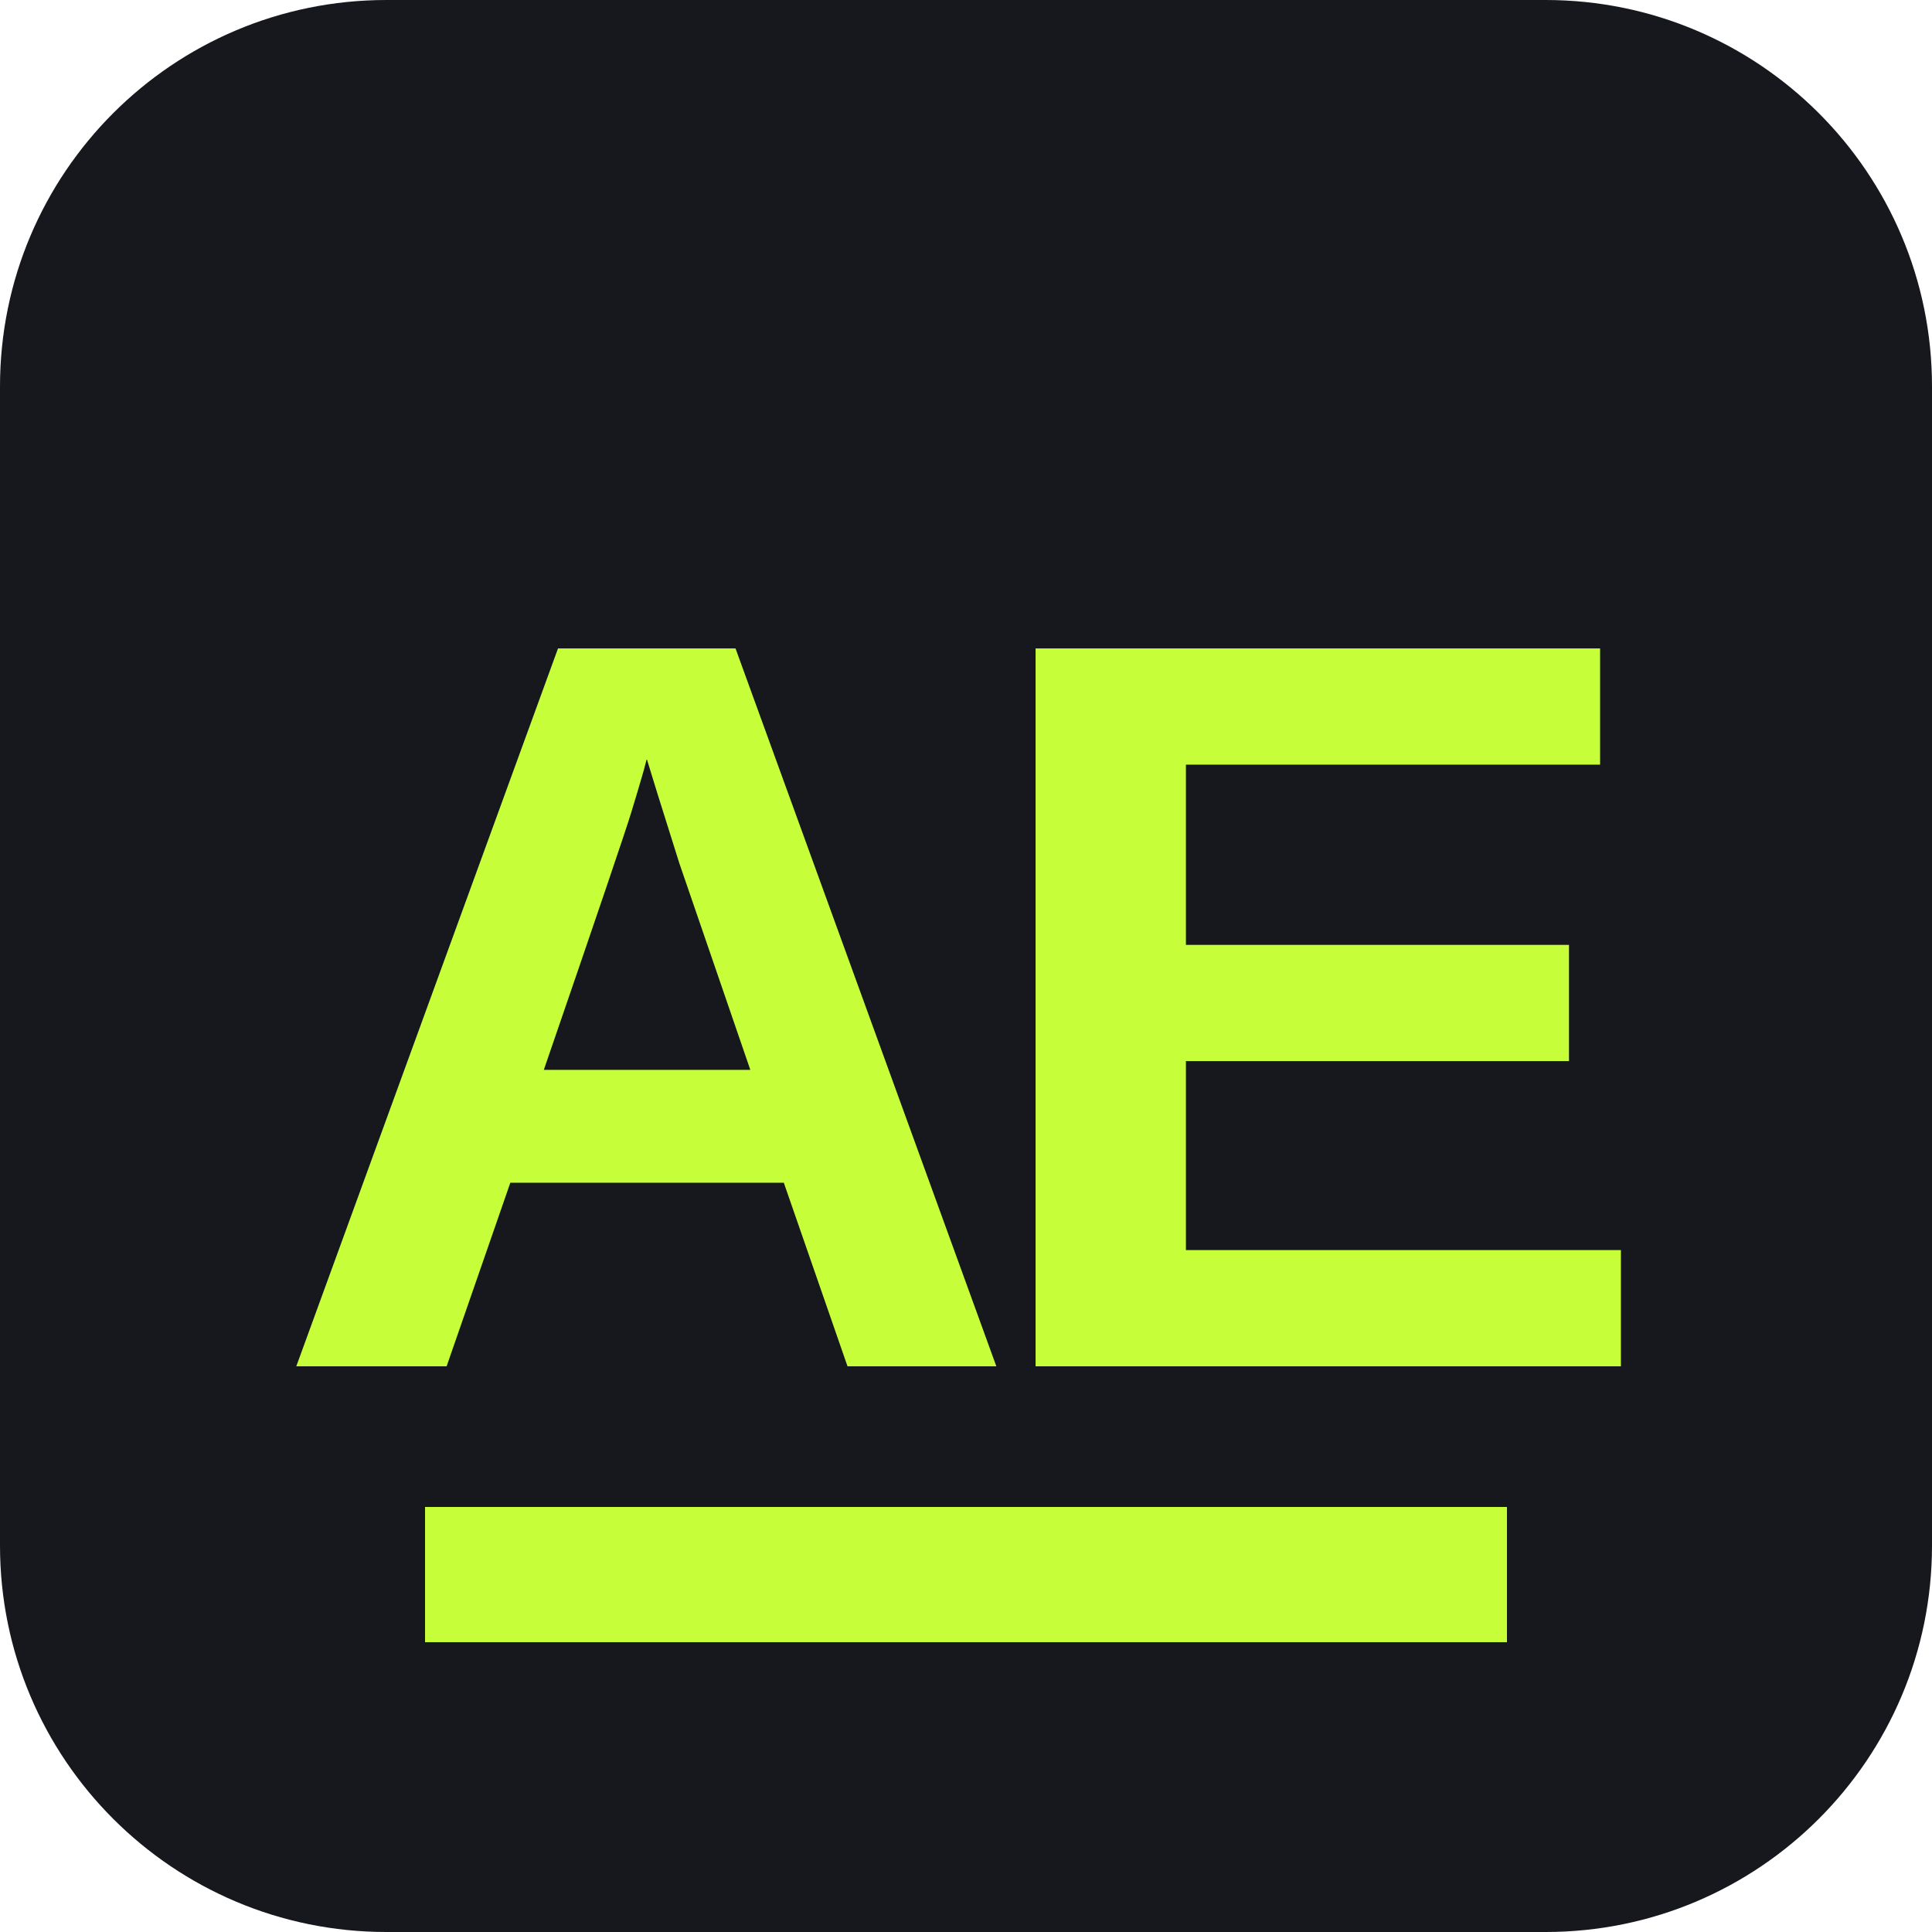
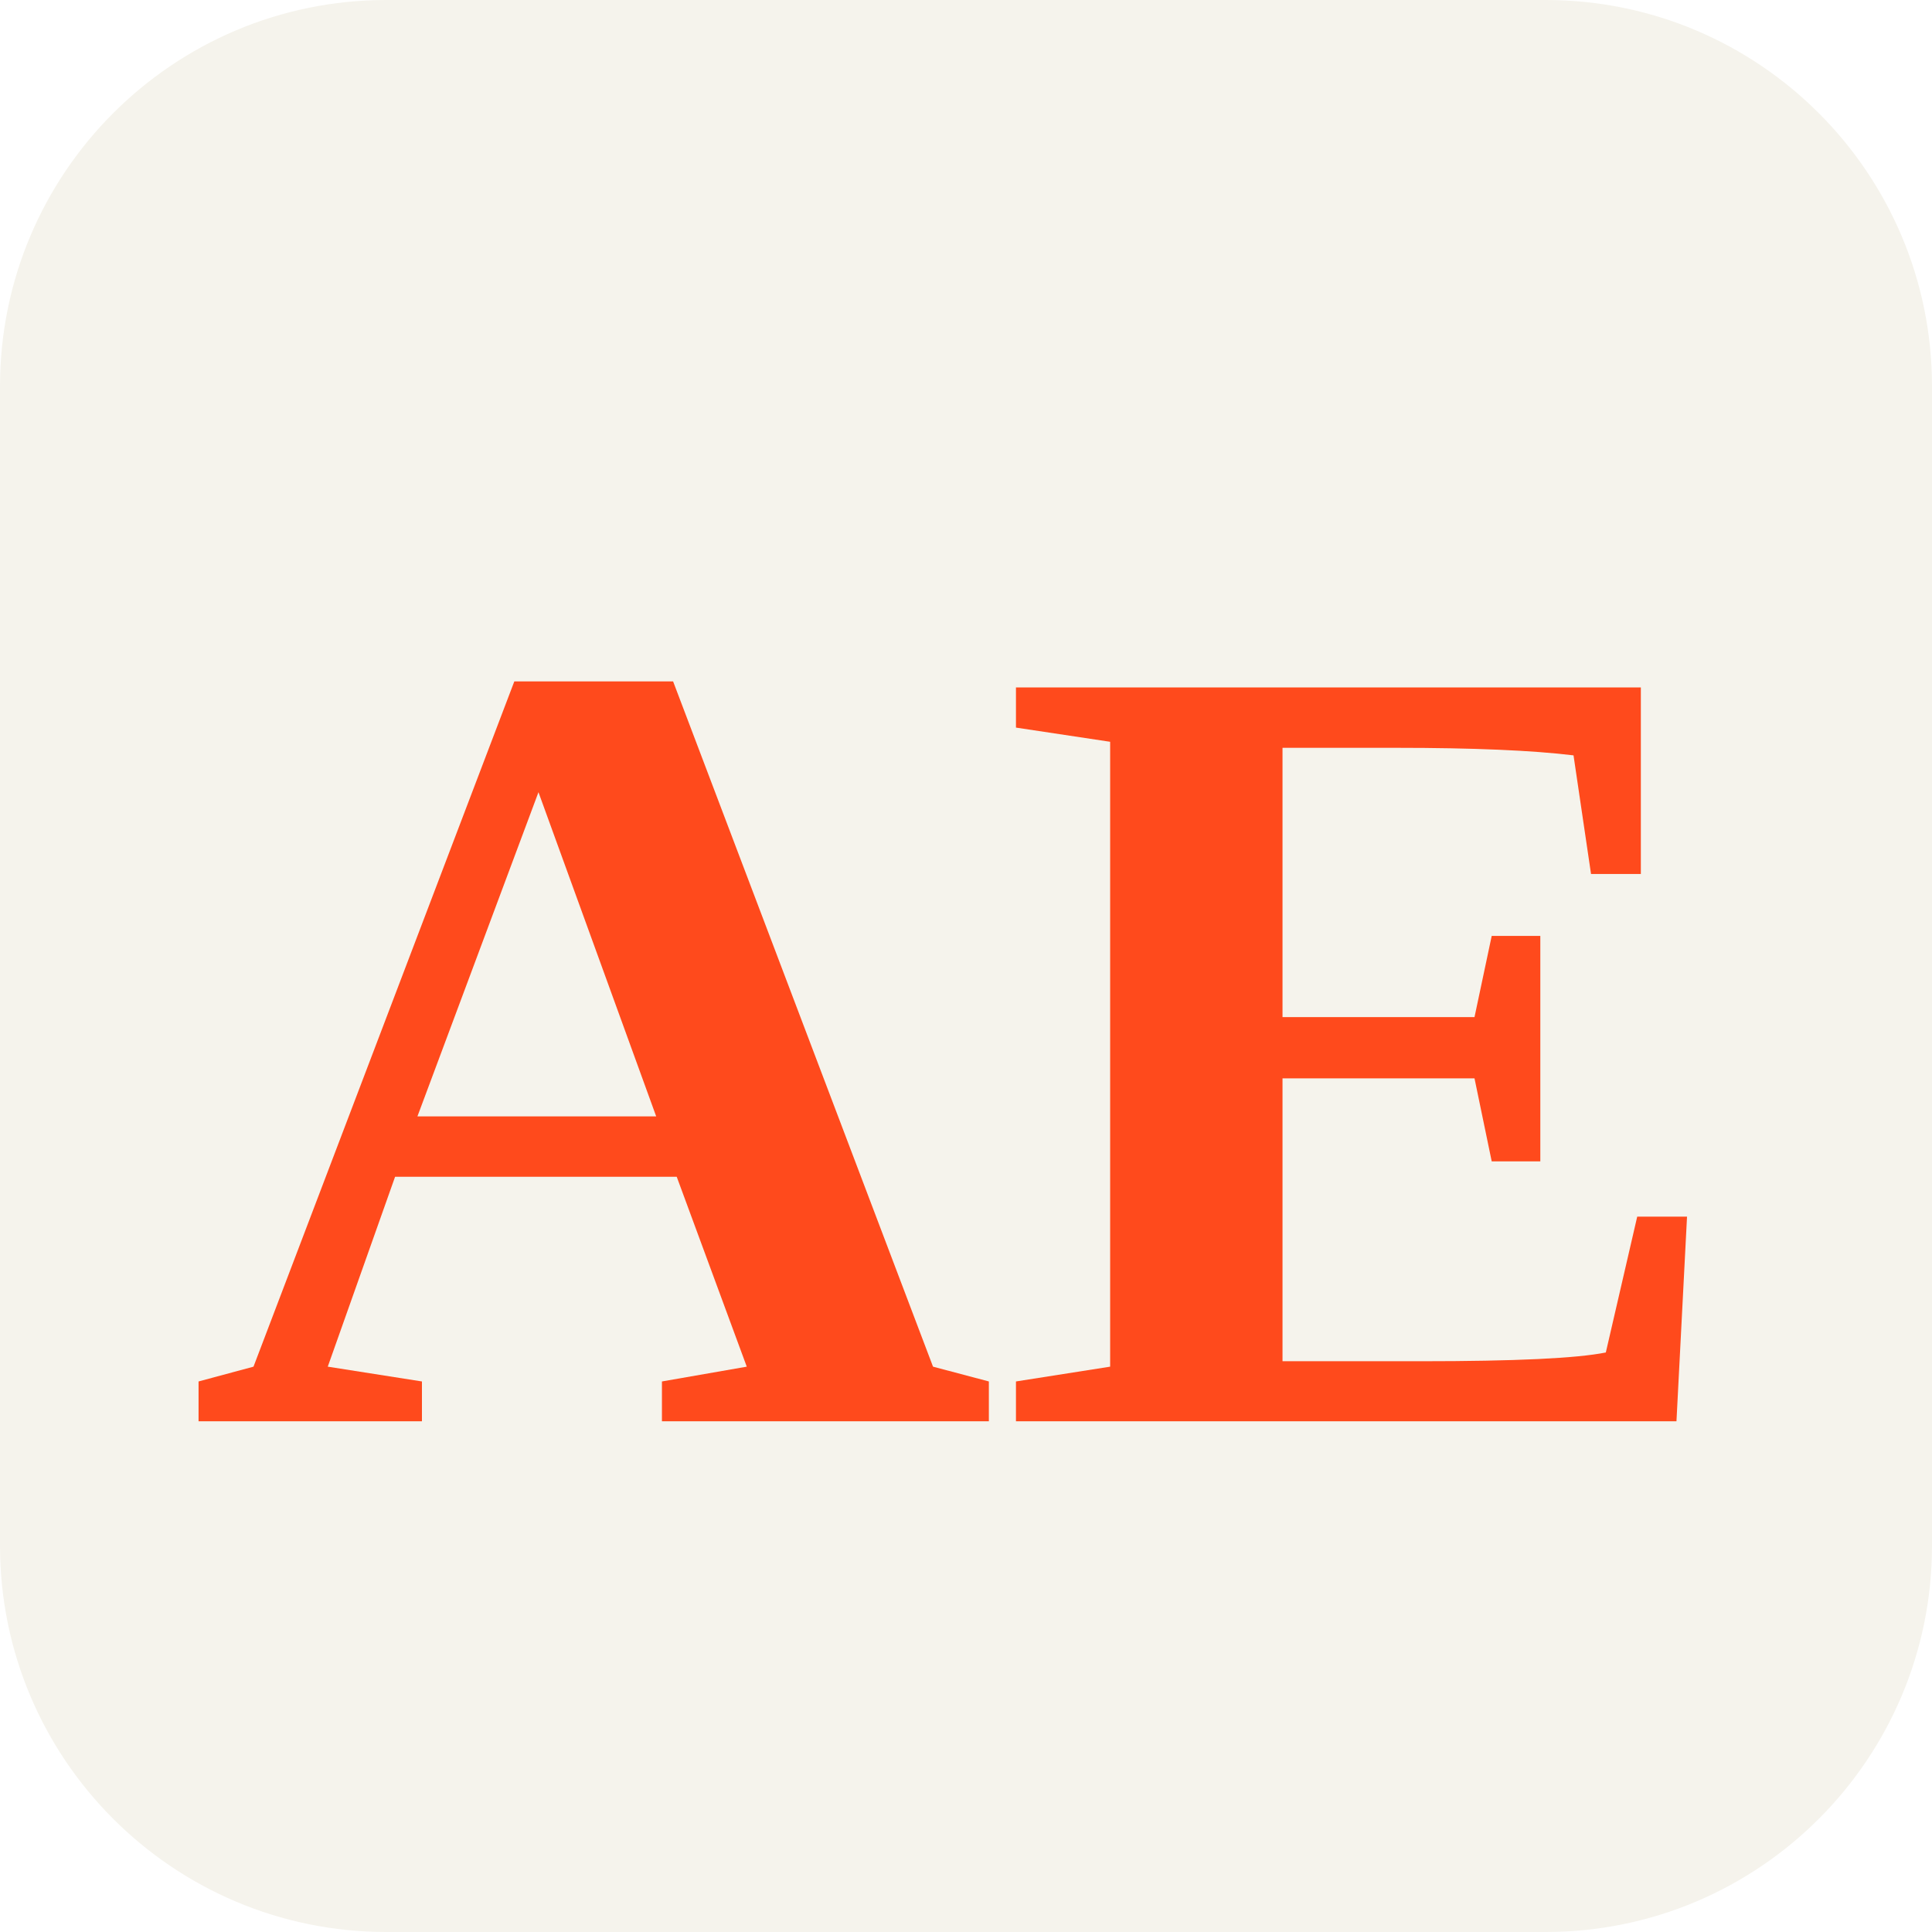
<svg xmlns="http://www.w3.org/2000/svg" viewBox="0 0 100 100">
-   <rect width="100" height="100" rx="20" fill="#16181e" />
-   <text x="50" y="52" text-anchor="middle" dominant-baseline="central" font-family="'Arial Black','Helvetica Neue',Arial,sans-serif" font-weight="900" font-size="54" letter-spacing="-3" fill="#c6ff3a">AE</text>
-   <rect x="22" y="78" width="56" height="7" fill="#c6ff3a" />
+   <rect width="100" height="100" rx="20" fill="#f5f3ec" />
+   <text x="50" y="54" text-anchor="middle" dominant-baseline="central" font-family="Georgia,'Times New Roman',serif" font-weight="600" font-size="58" fill="#ff4a1c">AE</text>
</svg>
